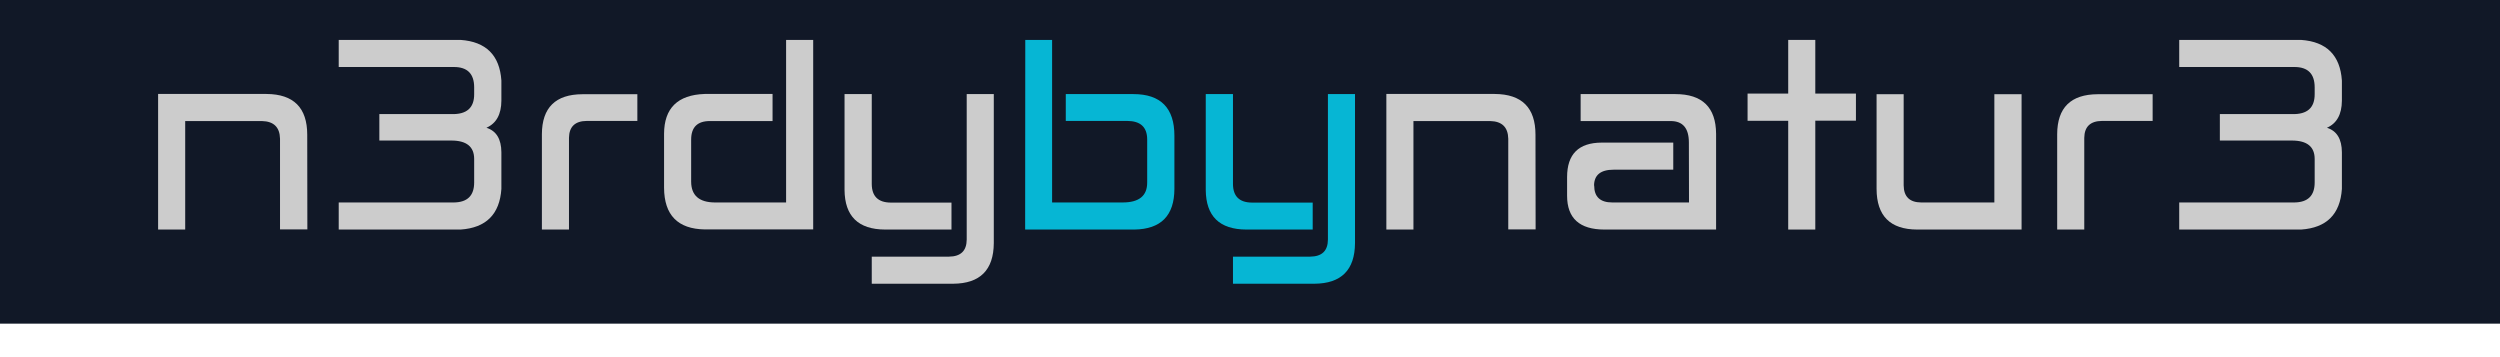
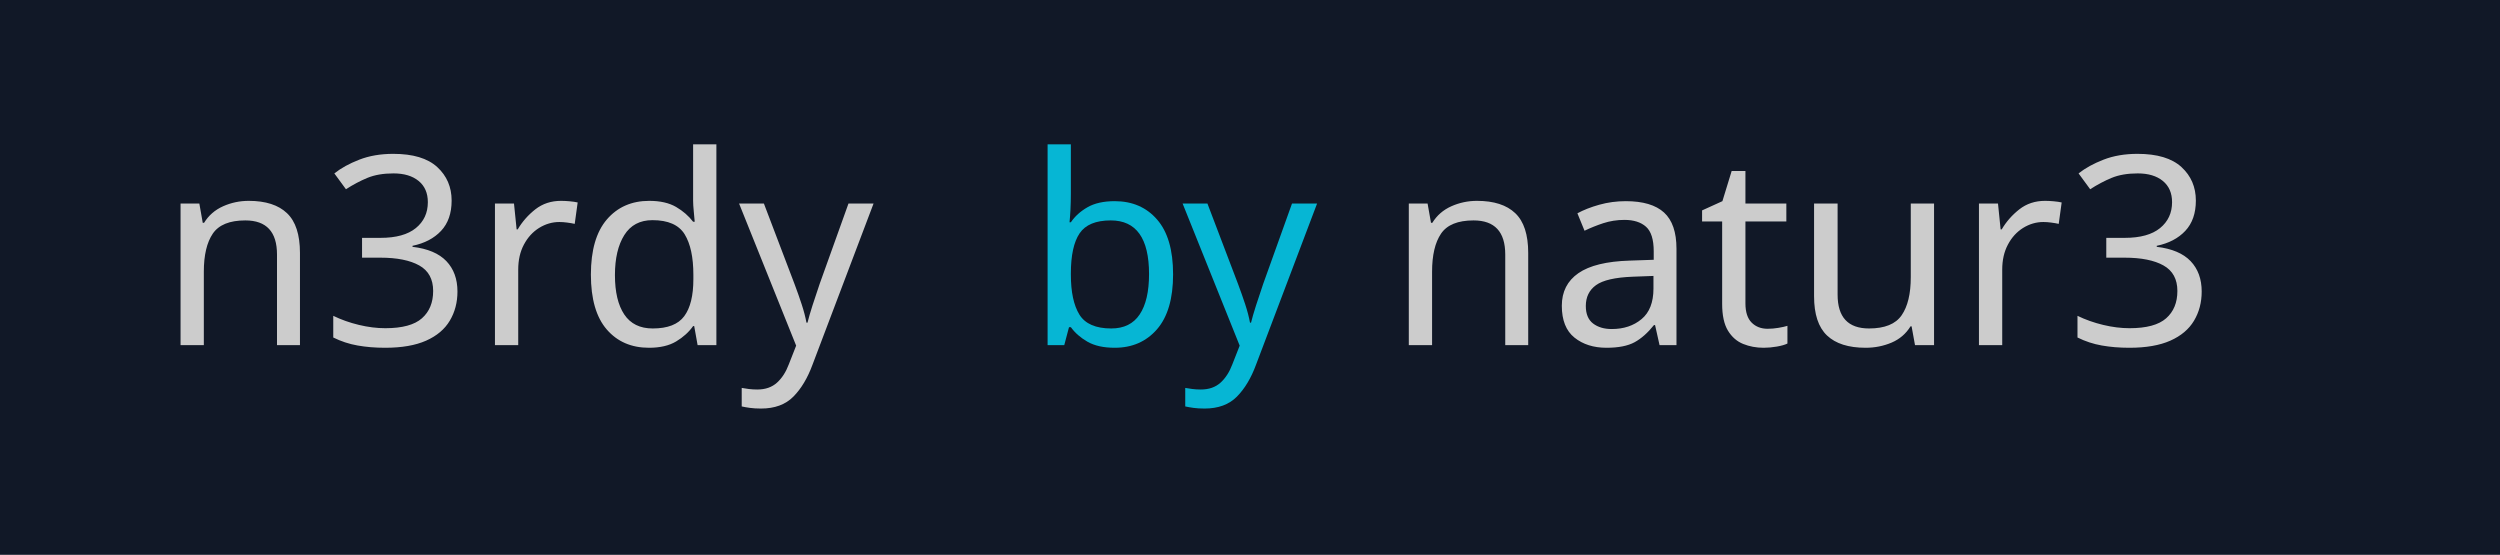
- <svg xmlns="http://www.w3.org/2000/svg" width="100%" height="100%" viewBox="0 0 757 108" version="1.1" xml:space="preserve" style="fill-rule:evenodd;clip-rule:evenodd;stroke-linejoin:round;stroke-miterlimit:2;">
-   <g transform="matrix(1,0,0,1.11364,0,-7.10543e-15)">
-     <rect x="0" y="0" width="757" height="88" style="fill:#111827;" />
+ <svg xmlns="http://www.w3.org/2000/svg" width="100%" height="100%" viewBox="0 0 757 168" version="1.1" xml:space="preserve" style="fill-rule:evenodd;clip-rule:evenodd;stroke-linejoin:round;stroke-miterlimit:2;">
+   <g transform="matrix(1,0,0,1.90909,0,0)">
+     <rect x="0" y="0" width="757" height="88" style="fill:rgb(17,24,39);" />
  </g>
-   <g transform="matrix(1,0,0,1,-30.4022,18.7409)">
-     <path d="M86.48,50.767L78.277,50.767L78.277,9.712L111.09,9.712C119.319,9.764 123.433,13.879 123.433,22.056L123.472,50.728L115.191,50.728L115.191,23.267C115.113,19.777 113.29,17.994 109.722,17.915L86.48,17.915L86.48,50.767Z" style="fill:#ccc;fill-rule:nonzero;" />
-     <path d="M167.847,42.564C171.936,42.512 173.98,40.494 173.98,36.509L173.98,29.4C173.98,25.676 171.676,23.814 167.066,23.814L145.269,23.814L145.269,15.806L167.105,15.806C171.715,15.936 174.006,13.918 173.98,9.751L173.98,7.72C173.98,3.605 171.936,1.548 167.847,1.548L132.965,1.548L132.965,-6.655L169.879,-6.655C177.587,-6.108 181.702,-2.006 182.222,5.65L182.222,11.744C182.196,15.884 180.686,18.619 177.691,19.947C180.686,20.884 182.196,23.358 182.222,27.369L182.222,38.462C181.702,46.145 177.587,50.246 169.879,50.767L132.965,50.767L132.965,42.564L167.847,42.564Z" style="fill:#ccc;fill-rule:nonzero;" />
-     <path d="M194.488,50.767L194.488,21.9C194.514,13.853 198.616,9.816 206.793,9.79L223.394,9.79L223.394,17.876L208.082,17.876C204.54,17.902 202.743,19.608 202.691,22.994L202.691,50.767L194.488,50.767Z" style="fill:#ccc;fill-rule:nonzero;" />
-     <path d="M276.637,-6.655L276.637,50.728L243.824,50.728C235.647,50.598 231.532,46.405 231.48,38.15L231.48,21.783C231.506,14.022 235.595,9.999 243.746,9.712L264.332,9.712L264.332,17.915L245.426,17.915C241.597,17.889 239.683,19.764 239.683,23.54L239.683,36.275C239.709,40.415 242.079,42.512 246.793,42.564L268.433,42.564L268.433,-6.655L276.637,-6.655Z" style="fill:#ccc;fill-rule:nonzero;" />
-     <path d="M294.371,9.751L294.371,36.978C294.397,40.702 296.311,42.577 300.113,42.603L318.512,42.603L318.512,50.767L298.433,50.767C290.282,50.741 286.181,46.73 286.129,38.736L286.129,9.751L294.371,9.751ZM331.324,9.751L331.324,54.869C331.272,63.02 327.17,67.121 319.019,67.173L294.371,67.173L294.371,58.97L317.73,58.97C321.298,58.944 323.095,57.225 323.121,53.814L323.121,9.751L331.324,9.751Z" style="fill:#ccc;fill-rule:nonzero;" />
-     <path d="M348.98,-6.655L348.98,42.564L370.347,42.564C375.321,42.564 377.795,40.546 377.769,36.509L377.769,23.423C377.743,19.725 375.712,17.876 371.676,17.876L353.121,17.876L353.121,9.751L373.59,9.751C381.871,9.751 386.012,13.957 386.012,22.369L386.012,38.462C385.985,46.561 381.936,50.663 373.863,50.767L340.816,50.767L340.855,-6.655L348.98,-6.655Z" style="fill:#06b6d4;fill-rule:nonzero;" />
-     <path d="M403.746,9.751L403.746,36.978C403.772,40.702 405.686,42.577 409.488,42.603L427.887,42.603L427.887,50.767L407.808,50.767C399.657,50.741 395.556,46.73 395.504,38.736L395.504,9.751L403.746,9.751ZM440.699,9.751L440.699,54.869C440.647,63.02 436.545,67.121 428.394,67.173L403.746,67.173L403.746,58.97L427.105,58.97C430.673,58.944 432.47,57.225 432.496,53.814L432.496,9.751L440.699,9.751Z" style="fill:#06b6d4;fill-rule:nonzero;" />
-     <path d="M458.394,50.767L450.191,50.767L450.191,9.712L483.004,9.712C491.233,9.764 495.347,13.879 495.347,22.056L495.387,50.728L487.105,50.728L487.105,23.267C487.027,19.777 485.204,17.994 481.637,17.915L458.394,17.915L458.394,50.767Z" style="fill:#ccc;fill-rule:nonzero;" />
-     <path d="M509.019,17.915L509.019,9.751L537.691,9.751C545.868,9.751 549.983,13.762 550.035,21.783L550.035,50.767L516.246,50.767C508.694,50.767 504.918,47.355 504.918,40.533L504.918,34.869C504.918,27.941 508.407,24.465 515.387,24.439L537.066,24.439L537.066,32.642L519.019,32.642C515.087,32.642 513.108,34.244 513.082,37.447L513.121,37.447C513.121,40.858 514.944,42.564 518.59,42.564L541.832,42.564L541.793,24.4C541.793,20.077 539.957,17.915 536.285,17.915L509.019,17.915Z" style="fill:#ccc;fill-rule:nonzero;" />
-     <path d="M571.871,9.595L571.871,-6.655L580.074,-6.655L580.074,9.595L592.379,9.595L592.379,17.798L580.074,17.798L580.074,50.767L571.871,50.767L571.871,17.837L559.566,17.837L559.566,9.595L571.871,9.595Z" style="fill:#ccc;fill-rule:nonzero;" />
-     <path d="M606.832,9.79L606.832,37.369C606.858,40.806 608.629,42.538 612.144,42.564L634.293,42.564L634.293,9.79L642.535,9.79L642.535,50.767L610.933,50.767C602.756,50.741 598.655,46.639 598.629,38.462L598.629,9.79L606.832,9.79Z" style="fill:#ccc;fill-rule:nonzero;" />
-     <path d="M653.316,50.767L653.316,21.9C653.342,13.853 657.444,9.816 665.621,9.79L682.222,9.79L682.222,17.876L666.91,17.876C663.368,17.902 661.571,19.608 661.519,22.994L661.519,50.767L653.316,50.767Z" style="fill:#ccc;fill-rule:nonzero;" />
-     <path d="M725.152,42.564C729.241,42.512 731.285,40.494 731.285,36.509L731.285,29.4C731.285,25.676 728.98,23.814 724.371,23.814L702.574,23.814L702.574,15.806L724.41,15.806C729.019,15.936 731.311,13.918 731.285,9.751L731.285,7.72C731.285,3.605 729.241,1.548 725.152,1.548L690.269,1.548L690.269,-6.655L727.183,-6.655C734.892,-6.108 739.006,-2.006 739.527,5.65L739.527,11.744C739.501,15.884 737.991,18.619 734.996,19.947C737.991,20.884 739.501,23.358 739.527,27.369L739.527,38.462C739.006,46.145 734.892,50.246 727.183,50.767L690.269,50.767L690.269,42.564L725.152,42.564Z" style="fill:#ccc;fill-rule:nonzero;" />
+   <g transform="matrix(1,0,0,1,-30.4022,53.7409)">
+     <text x="78.277px" y="50.767px" style="font-family:'Anita-semi-square', 'Anita semi-square';font-size:80px;fill:rgb(204,204,204);">n3rdy</text>
+     <text x="340.816px" y="50.767px" style="font-family:'Anita-semi-square', 'Anita semi-square';font-size:80px;fill:rgb(6,182,212);">by</text>
+     <g transform="matrix(80,0,0,80,751.793,50.7669)">
+         </g>
+     <text x="450.191px" y="50.767px" style="font-family:'Anita-semi-square', 'Anita semi-square';font-size:80px;fill:rgb(204,204,204);">natur3</text>
  </g>
</svg>
